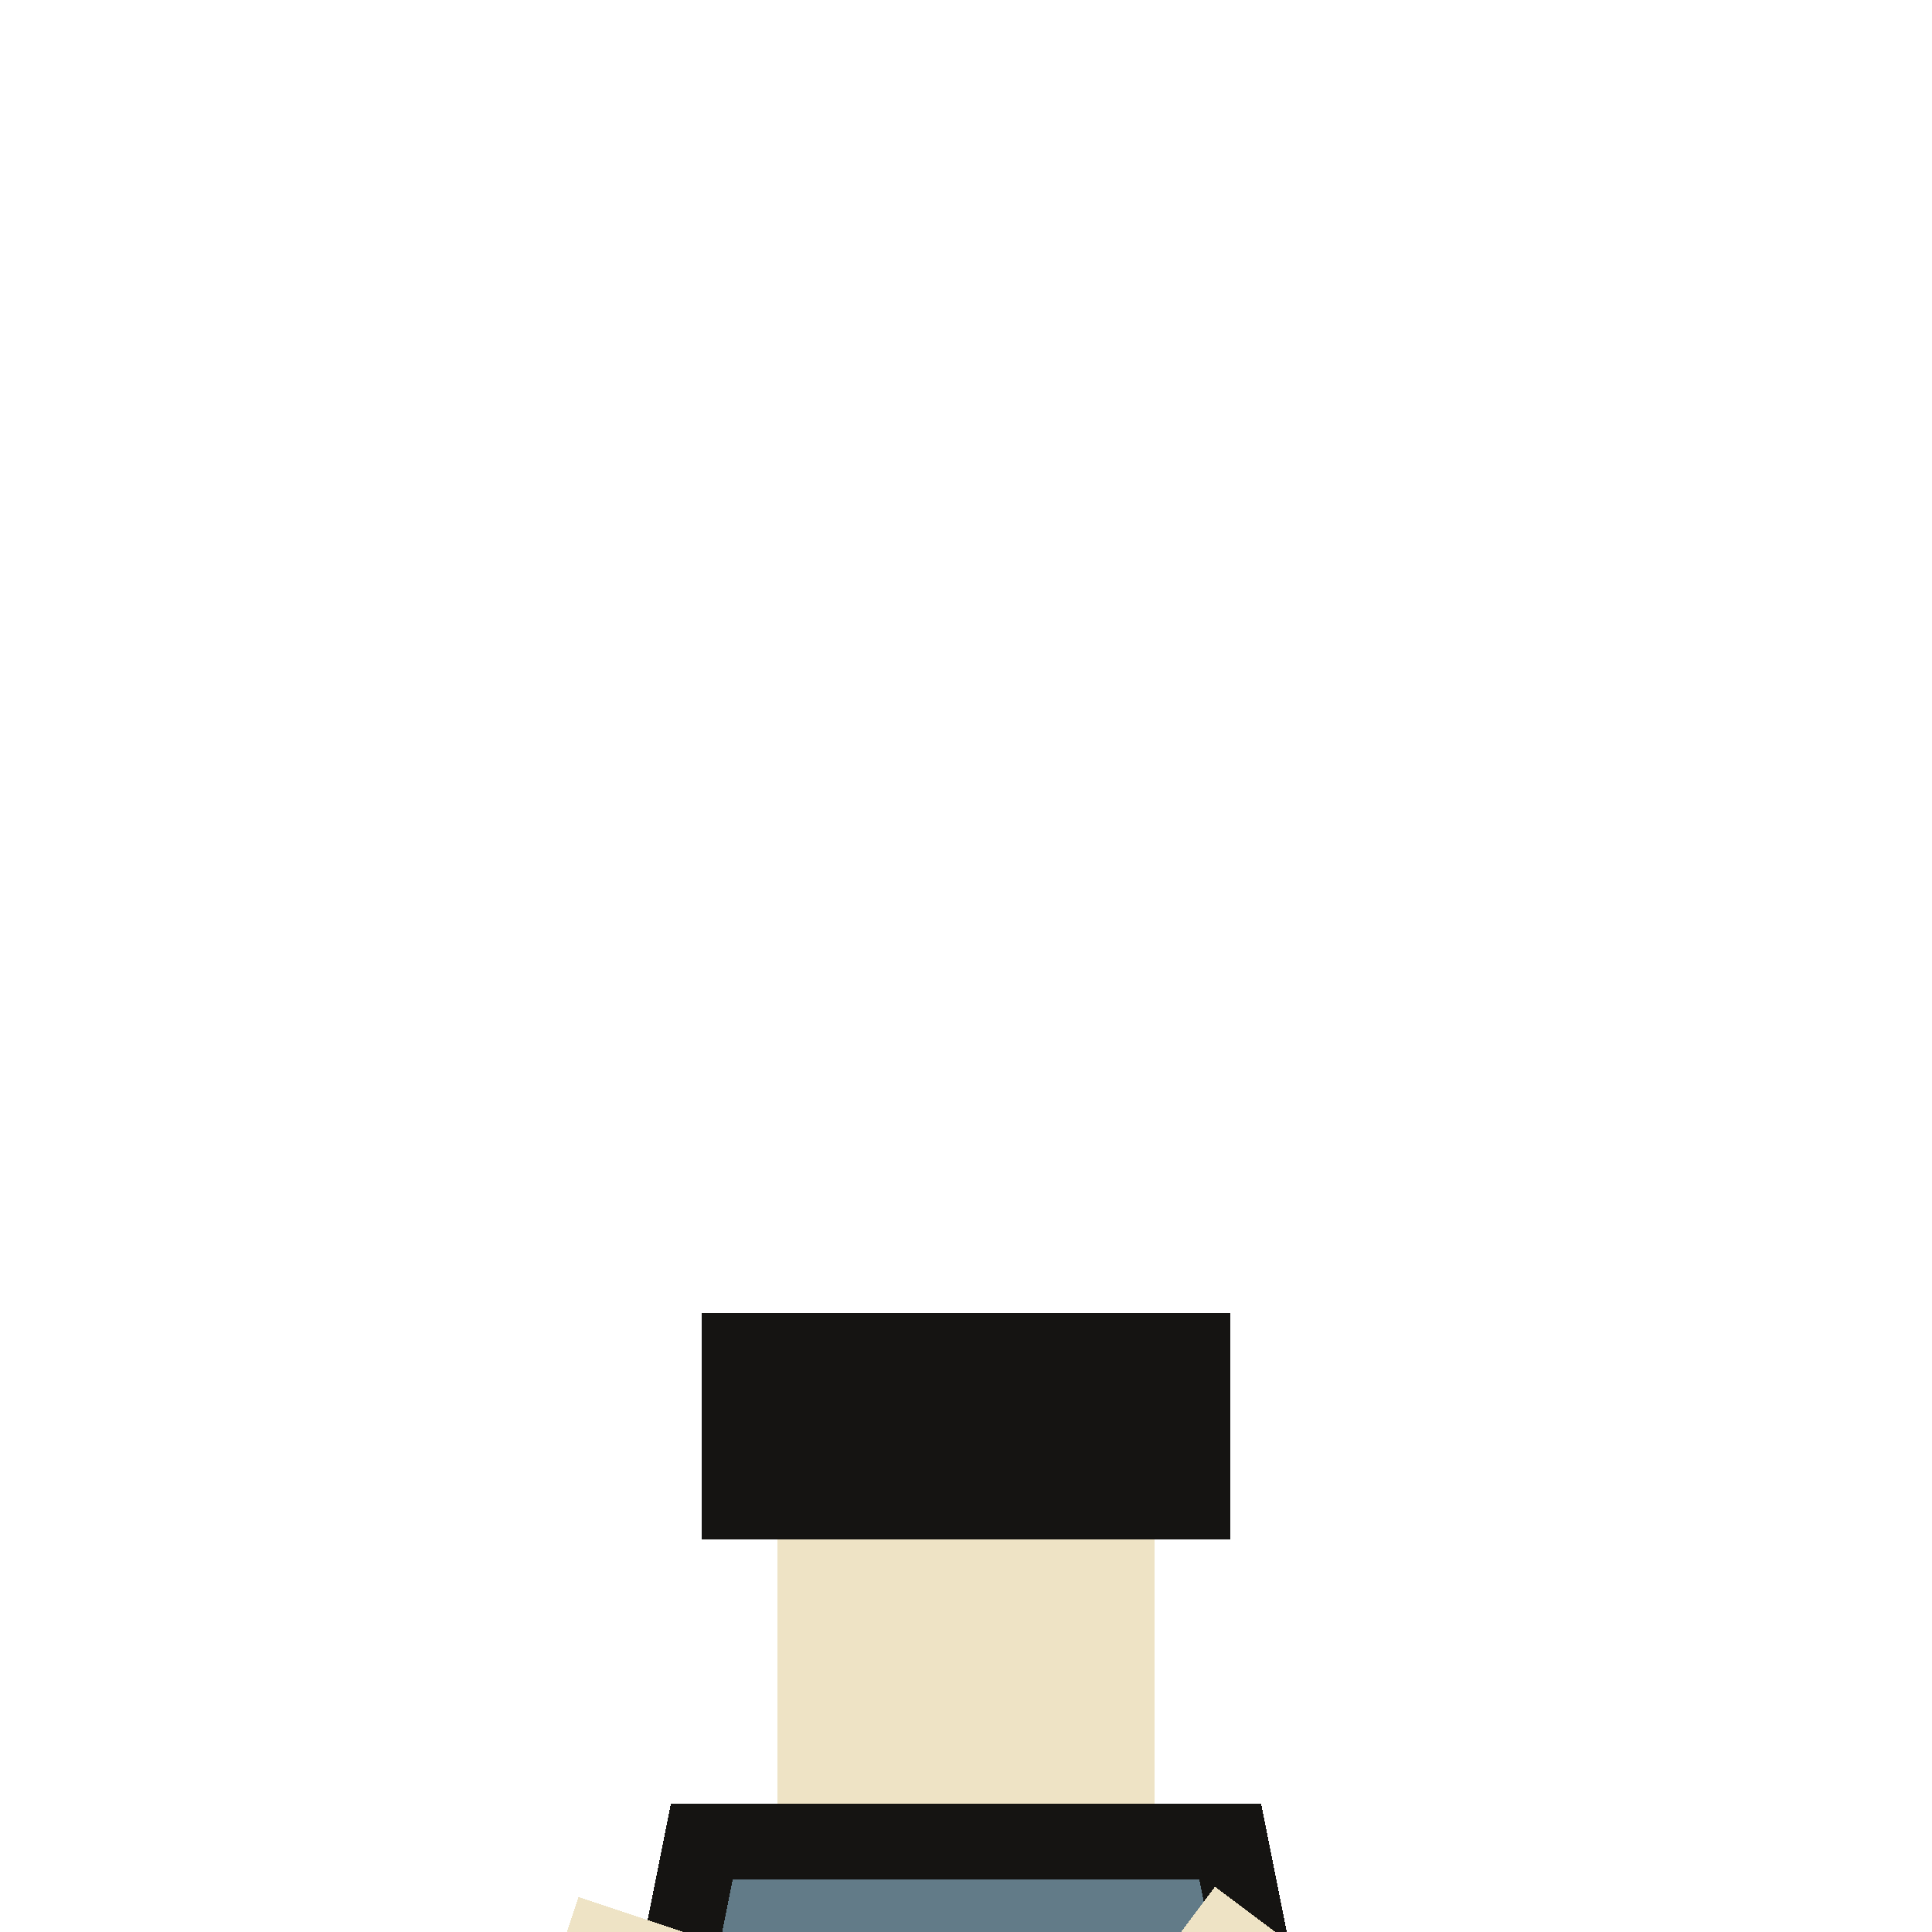
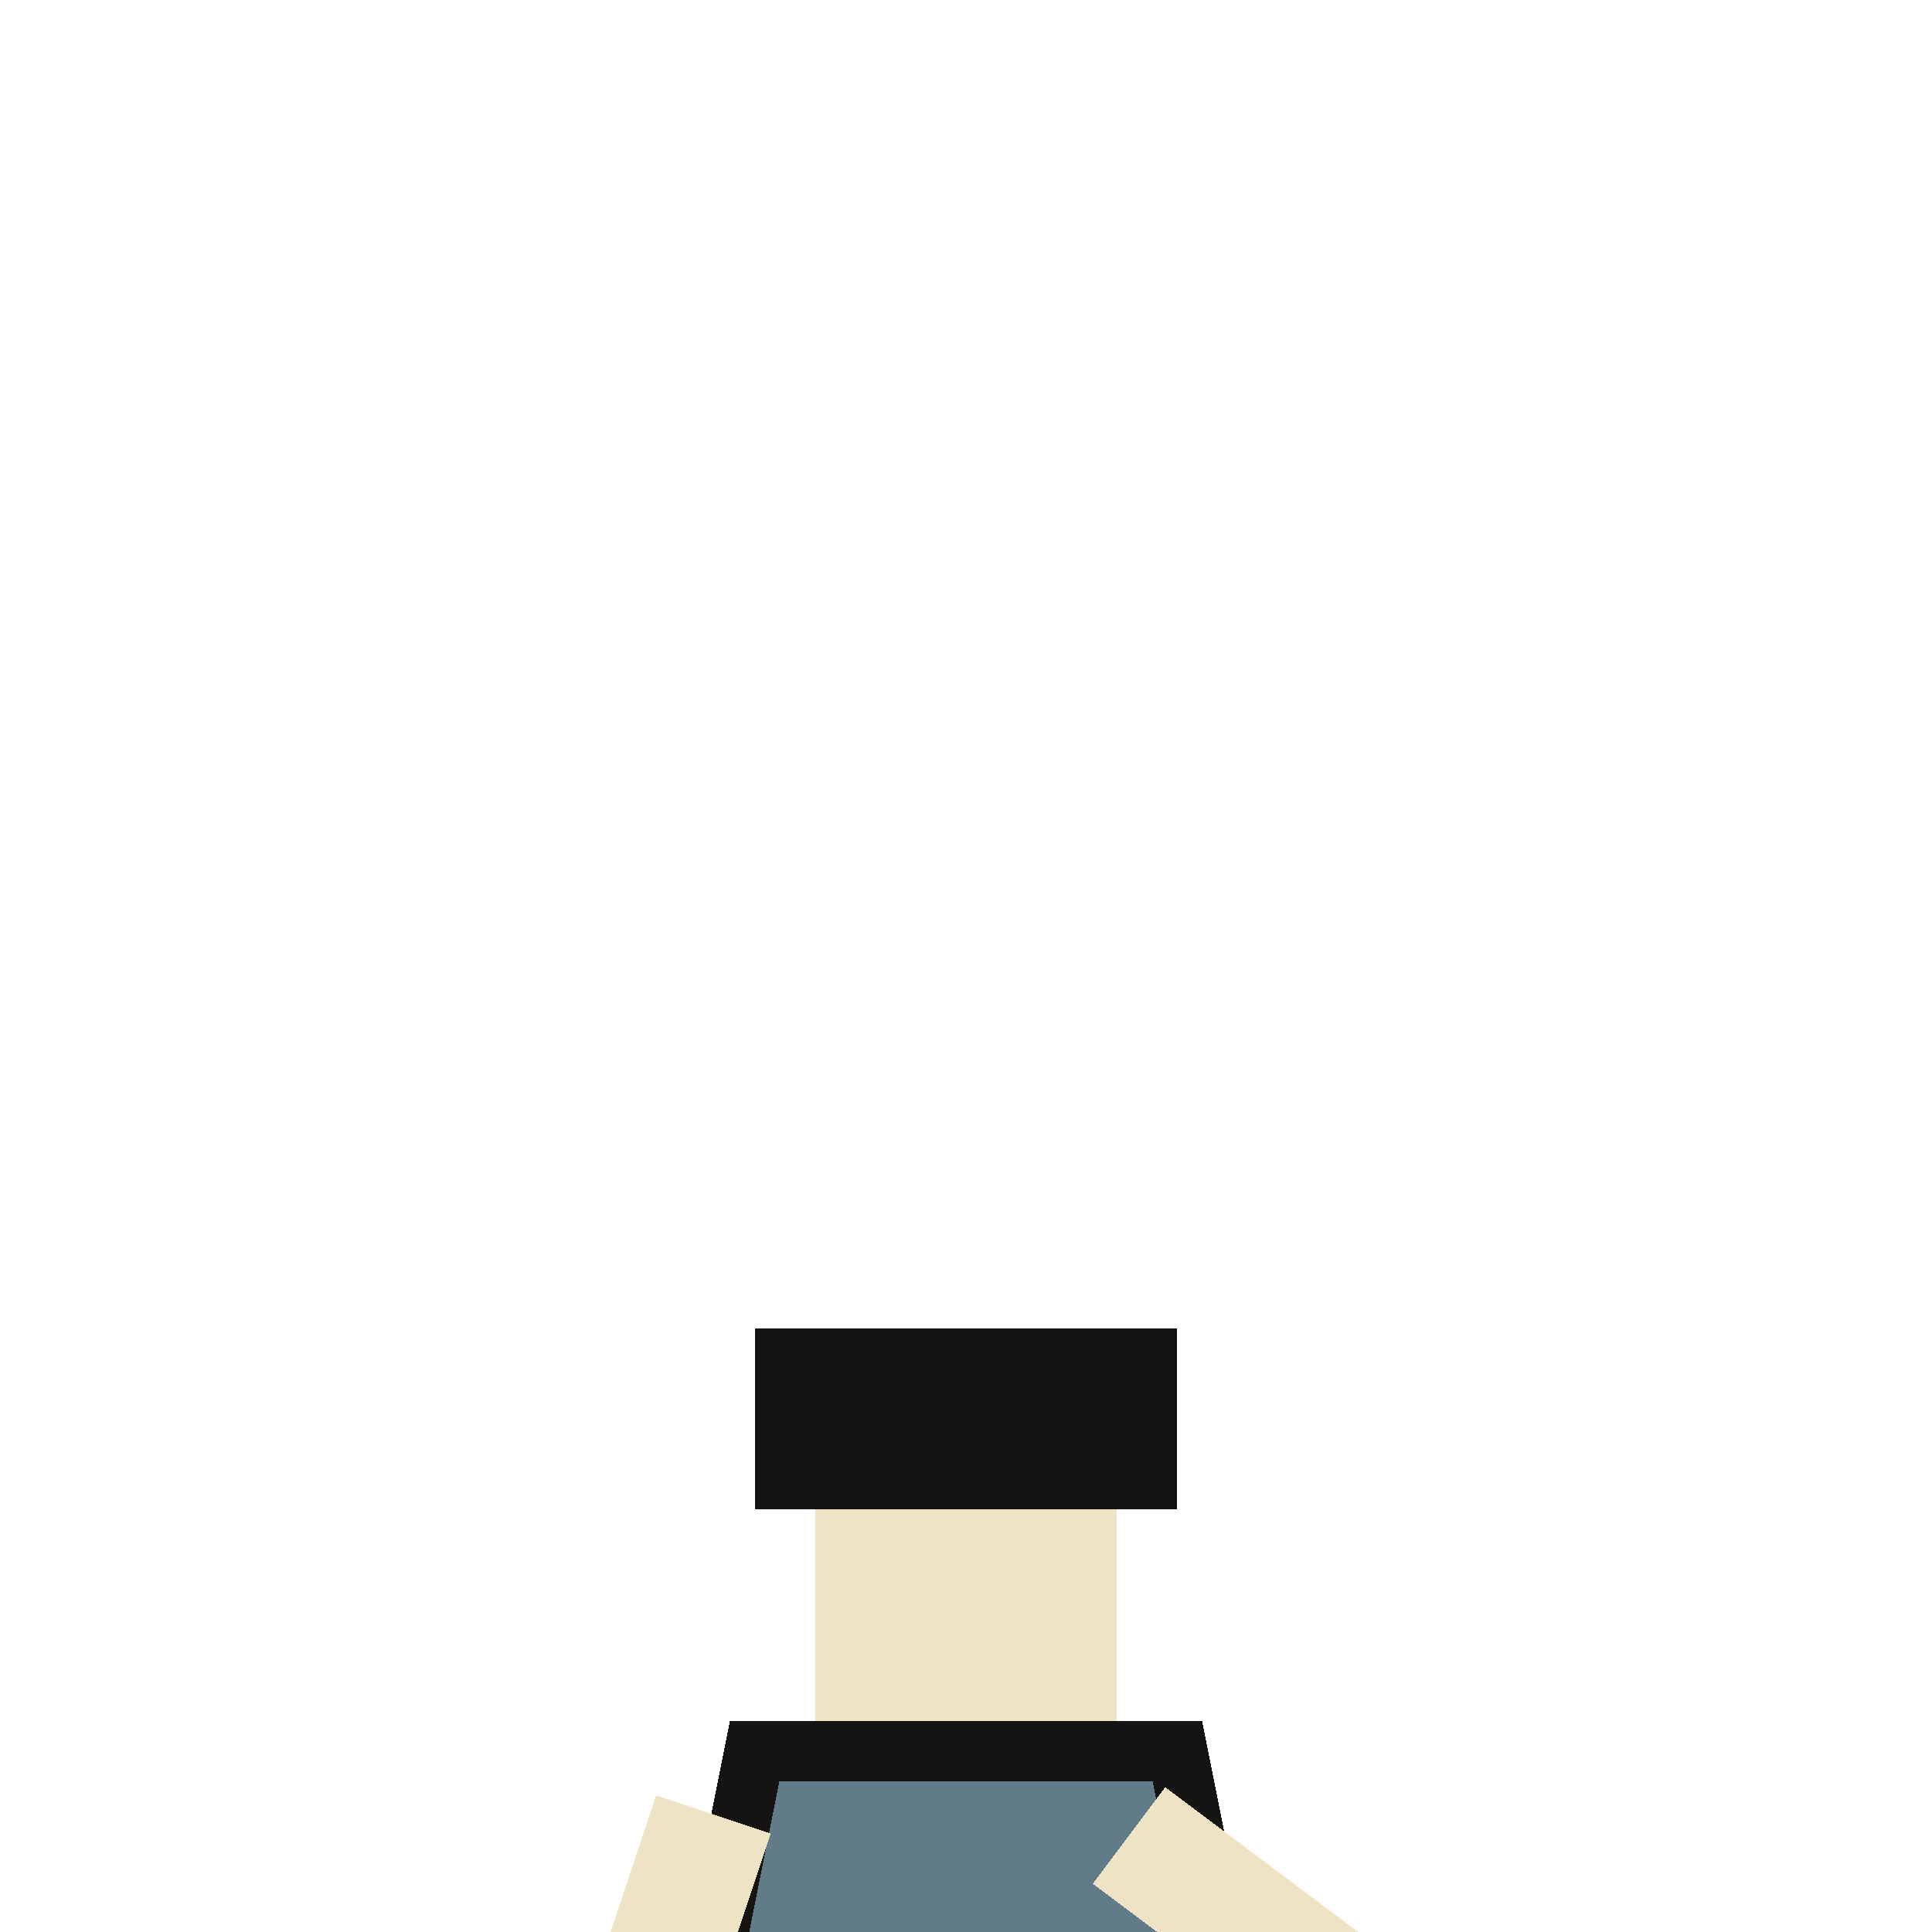
<svg xmlns="http://www.w3.org/2000/svg" width="64" height="64" viewBox="0 0 64 64" shape-rendering="crispEdges" stroke-linejoin="miter" stroke-linecap="square">
-   <g transform="translate(20.75 46) scale(2.5)">
+   <g transform="translate(23 46) scale(2)">
    <rect x="2" y="0" width="5" height="6" fill="#eee3c5" />
    <rect x="1" y="-1" width="7" height="3" fill="#151412" />
    <path d="M1 6 H8 L10 16 H-1 Z" fill="#627b88" stroke="#151412" stroke-width="1" />
    <path d="M2 17 L1 25 M7 17 L9 25" fill="none" stroke="#627b88" stroke-width="3" />
    <path d="M0 8 L-2 14 M8 8 L12 11" fill="none" stroke="#eee3c5" stroke-width="2" />
  </g>
</svg>
